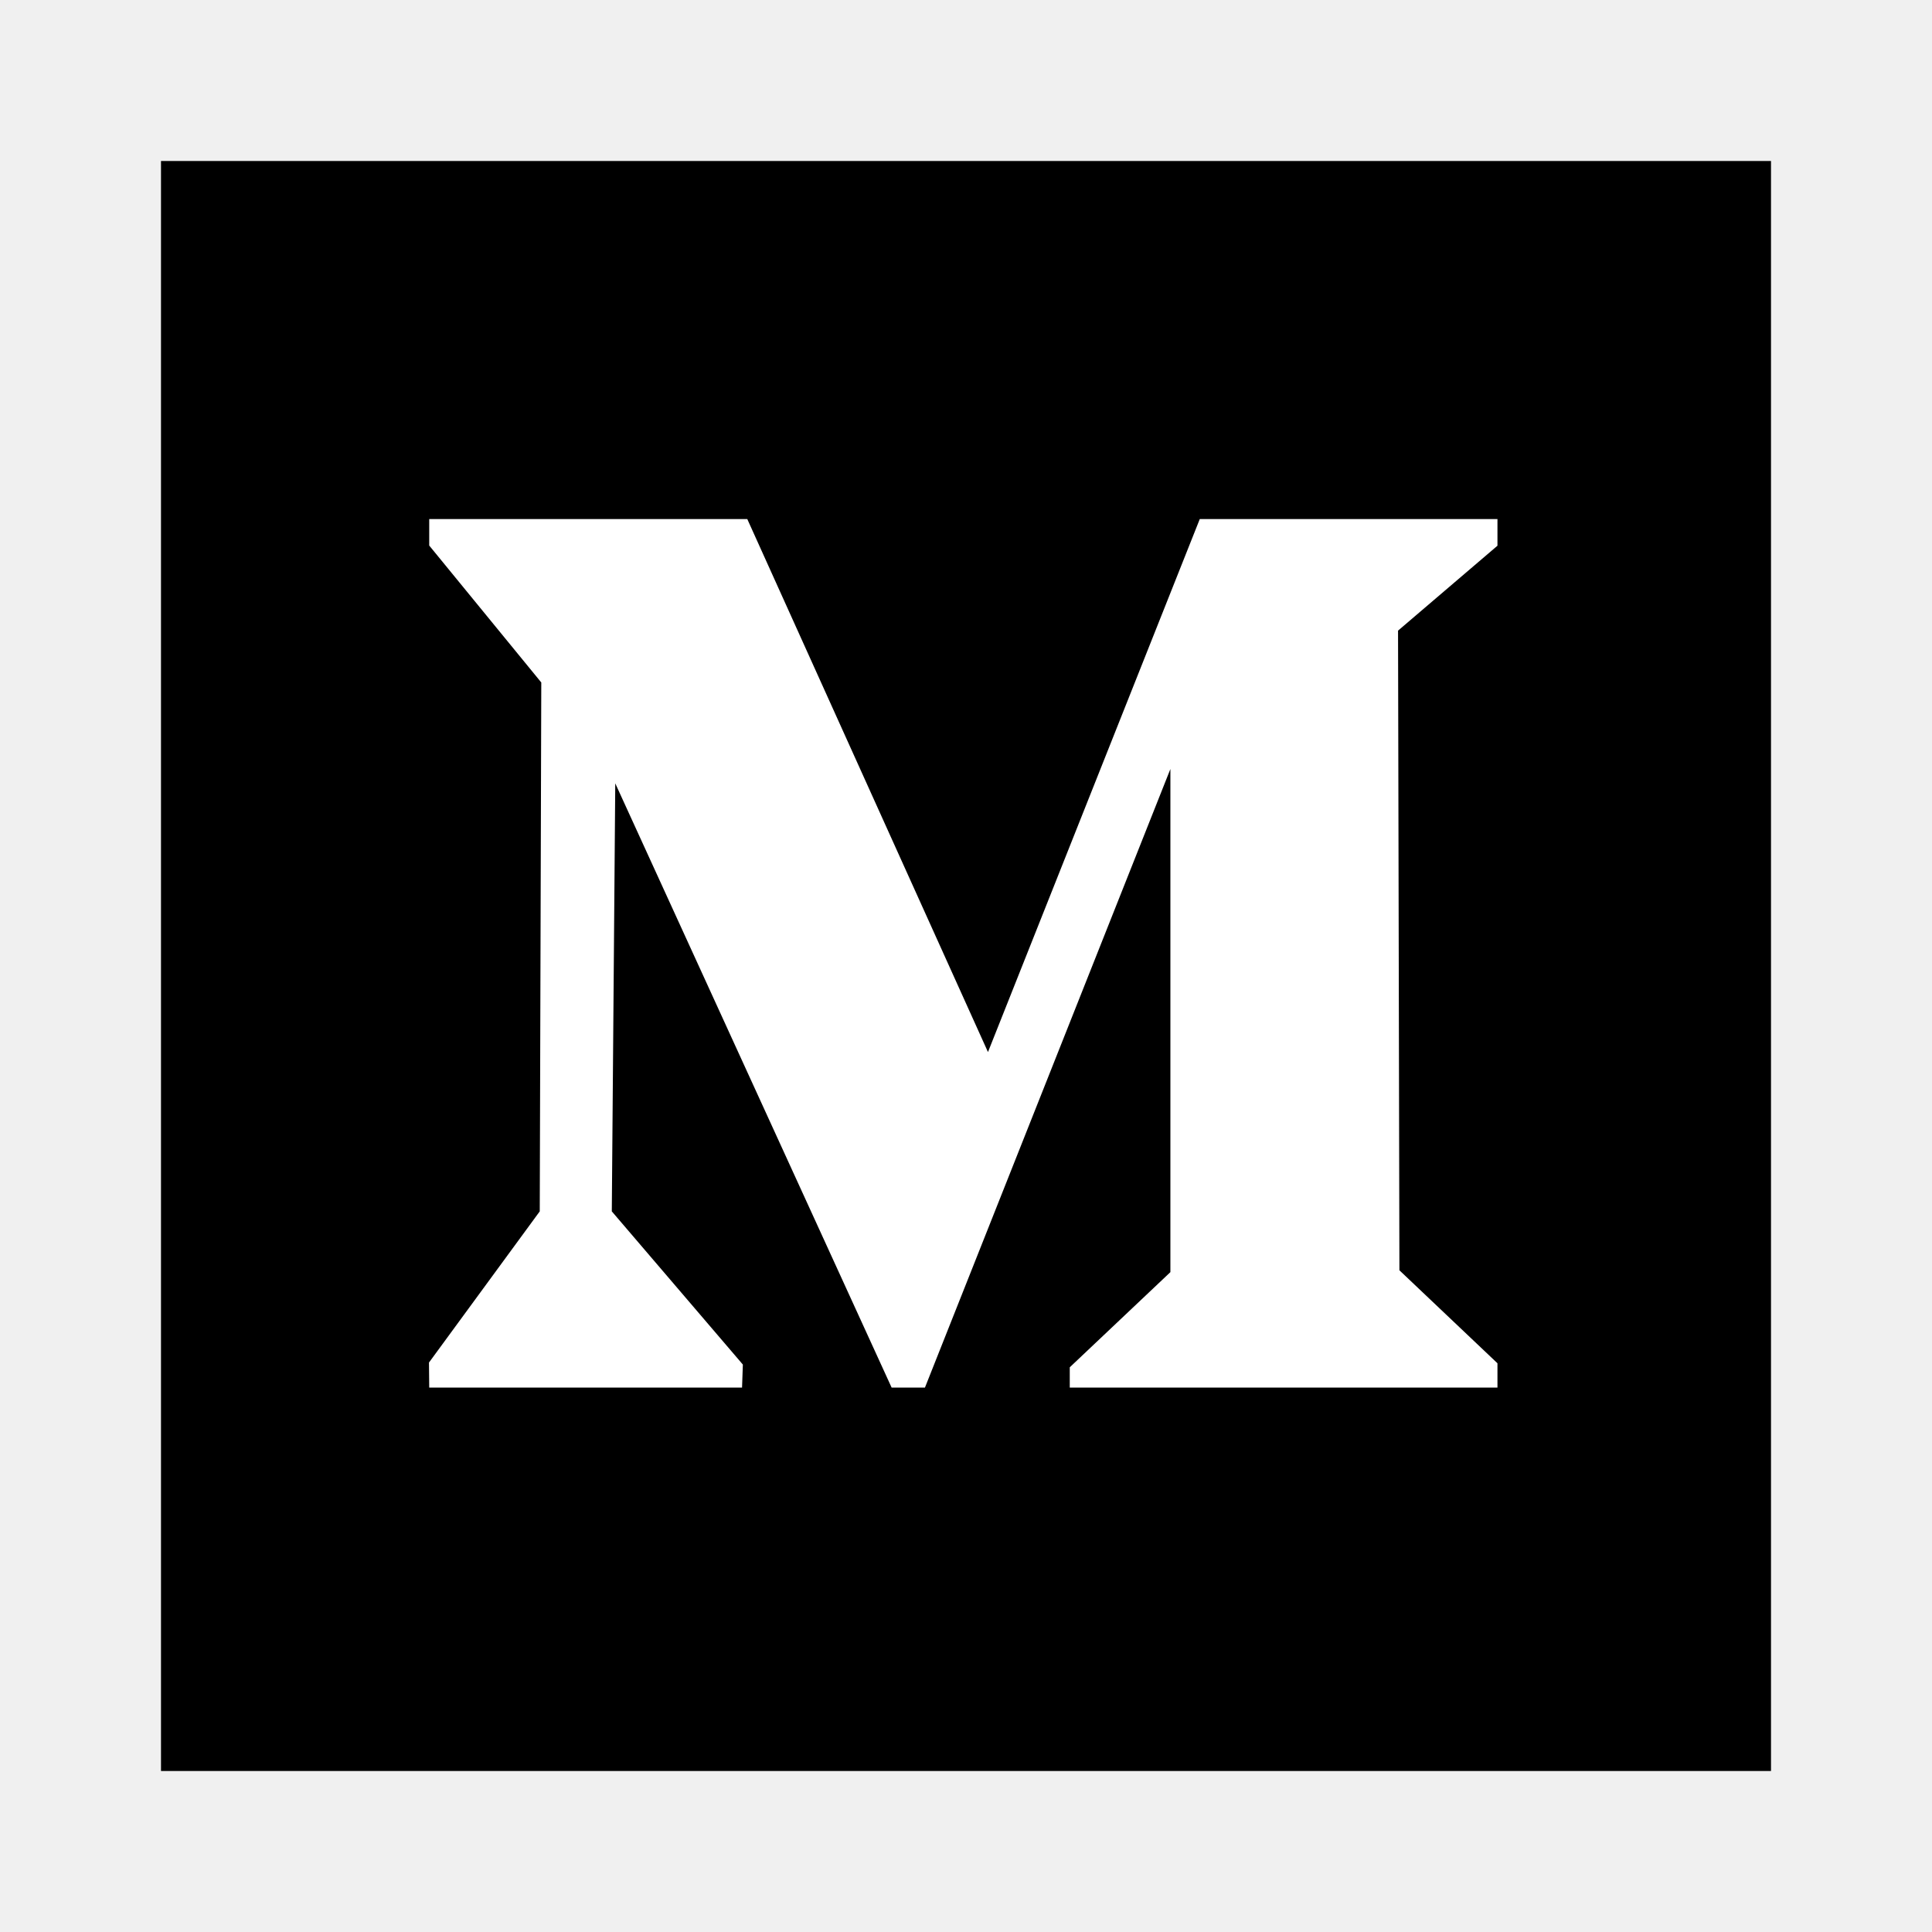
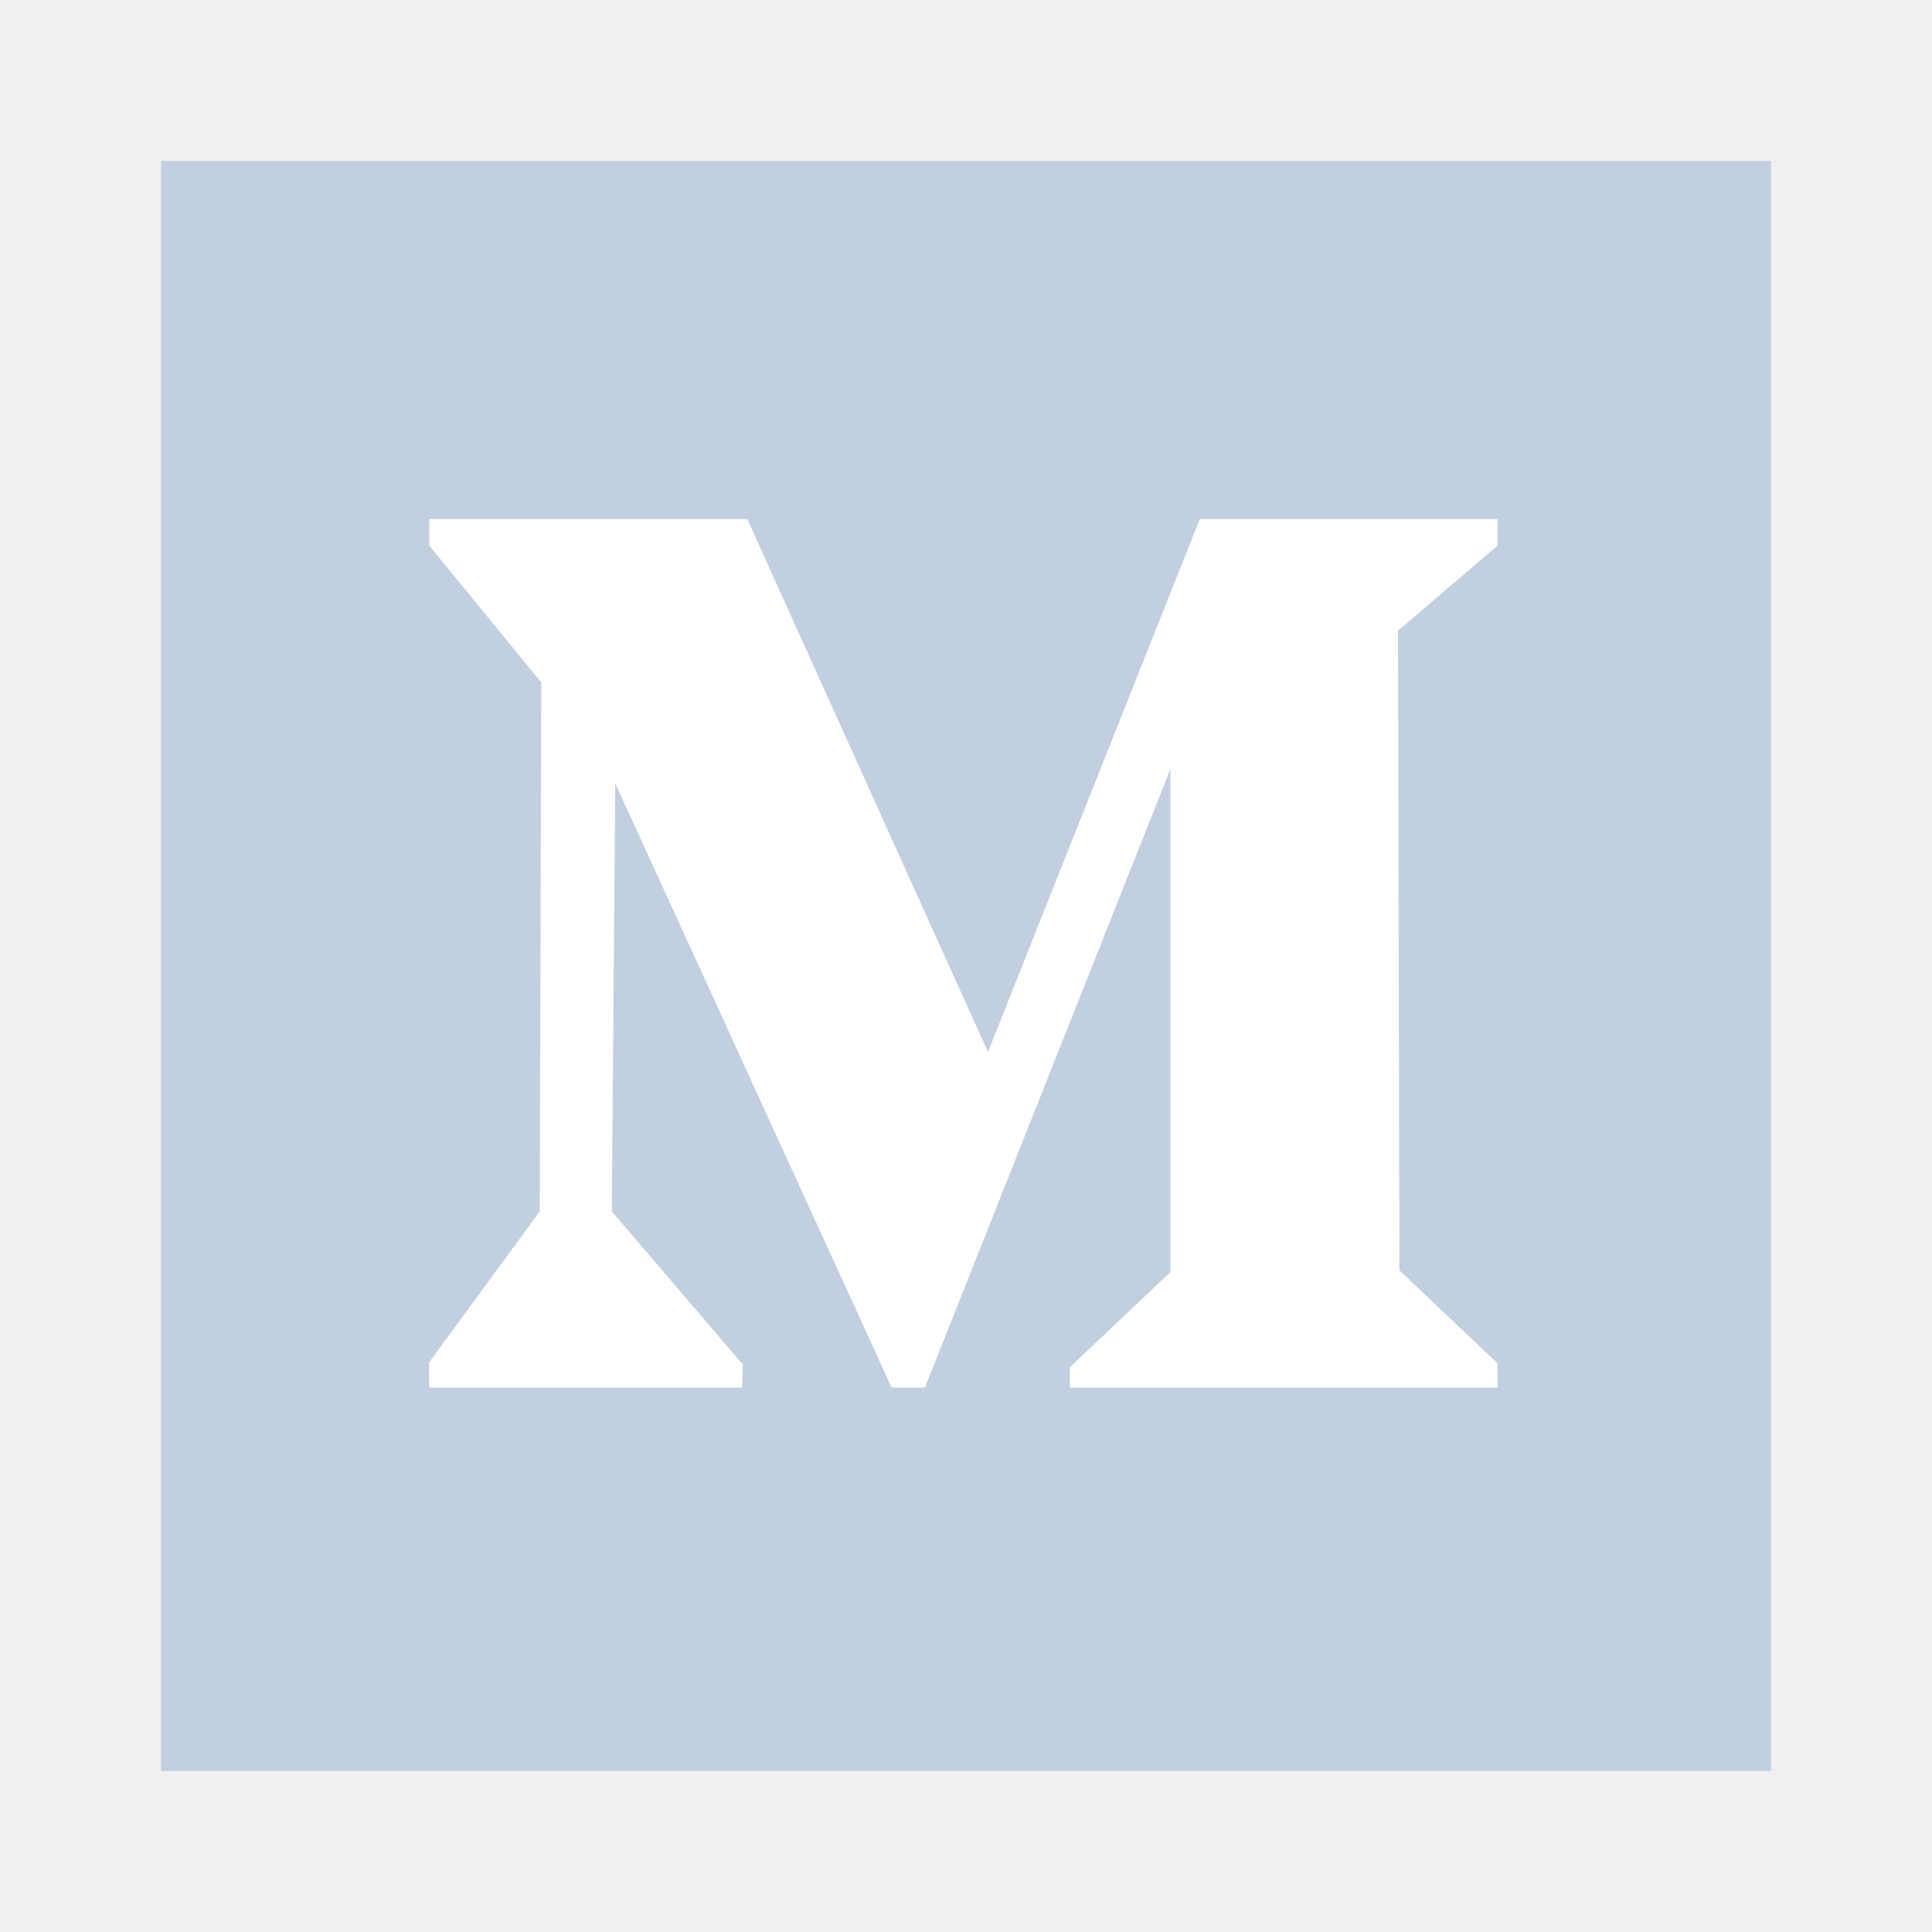
- <svg xmlns="http://www.w3.org/2000/svg" height="100%" style="fill-rule:evenodd;clip-rule:evenodd;stroke-linejoin:round;stroke-miterlimit:1.414;" version="1.1" viewBox="0 0 24 24" width="100%" xml:space="preserve">
-   <rect height="24" id="Artboard12" style="fill:none;" width="24" x="0" y="0" />
-   <g>
-     <rect height="20" width="20" x="2" y="2" />
-     <path d="M18.602,6.448l-3.698,0l-2.631,6.621l-2.99,-6.621l-3.951,0l0,0.329l1.392,1.701l-0.019,6.57l-1.376,1.878l0.003,0.311l3.886,0l0.01,-0.286l-1.628,-1.903l0.043,-5.317l3.433,7.506l0.414,0l3.049,-7.684l0,6.25l-1.25,1.182l0,0.252l5.313,0l0,-0.302l-1.218,-1.155l-0.017,-7.946l1.235,-1.055l0,-0.331Z" style="fill:#fff;" />
+ <svg xmlns="http://www.w3.org/2000/svg" id="SvgjsSvg1023" width="288" height="288" version="1.1">
+   <defs id="SvgjsDefs1024" />
+   <g id="SvgjsG1025">
+     <svg fill-rule="evenodd" stroke-linejoin="round" stroke-miterlimit="1.414" clip-rule="evenodd" viewBox="0 0 24 24" width="288" height="288">
+       <rect width="24" height="24" fill="none" />
+       <rect width="20" height="20" x="2" y="2" fill="#c1cfe0" class="color000 svgShape" />
+       <path fill="#ffffff" d="M18.602,6.448l-3.698,0l-2.631,6.621l-2.99,-6.621l-3.951,0l0,0.329l1.392,1.701l-0.019,6.57l-1.376,1.878l0.003,0.311l3.886,0l0.01,-0.286l-1.628,-1.903l0.043,-5.317l3.433,7.506l0.414,0l3.049,-7.684l0,6.25l-1.25,1.182l0,0.252l5.313,0l0,-0.302l-1.218,-1.155l-0.017,-7.946l1.235,-1.055l0,-0.331Z" class="colorfff svgShape" />
+     </svg>
  </g>
</svg>
